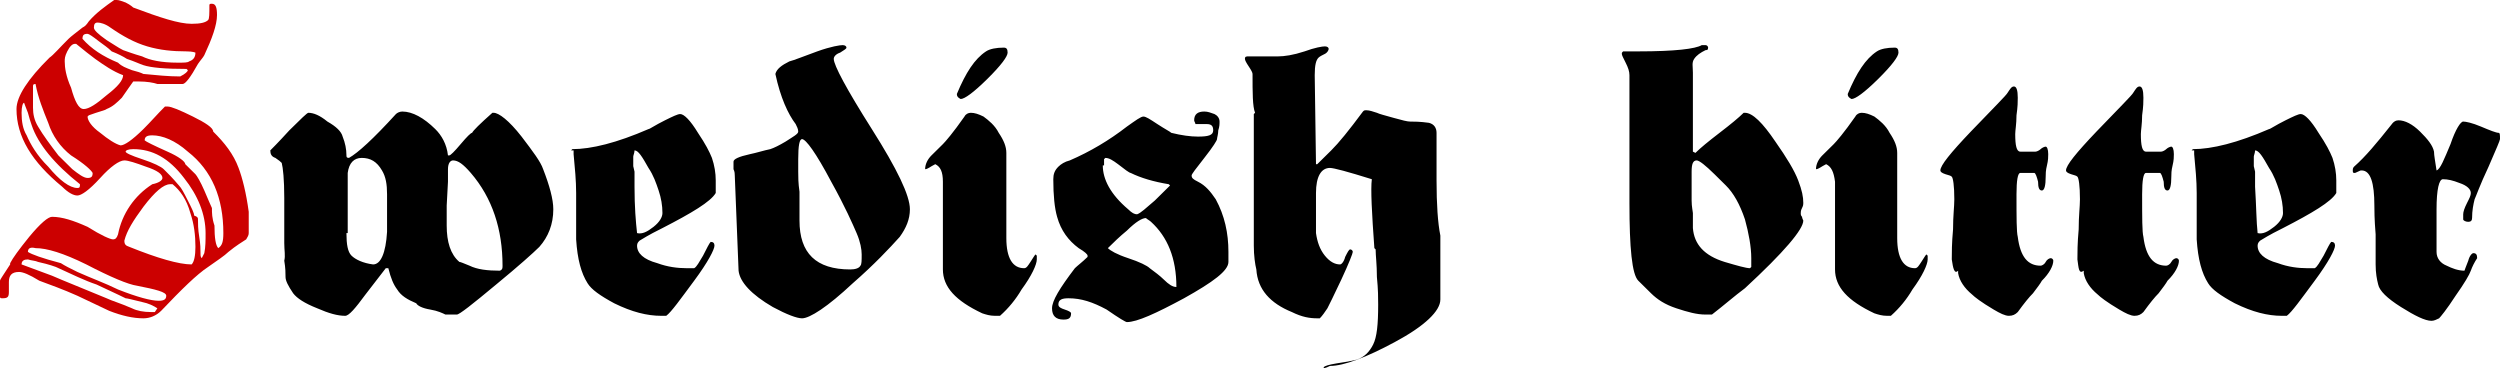
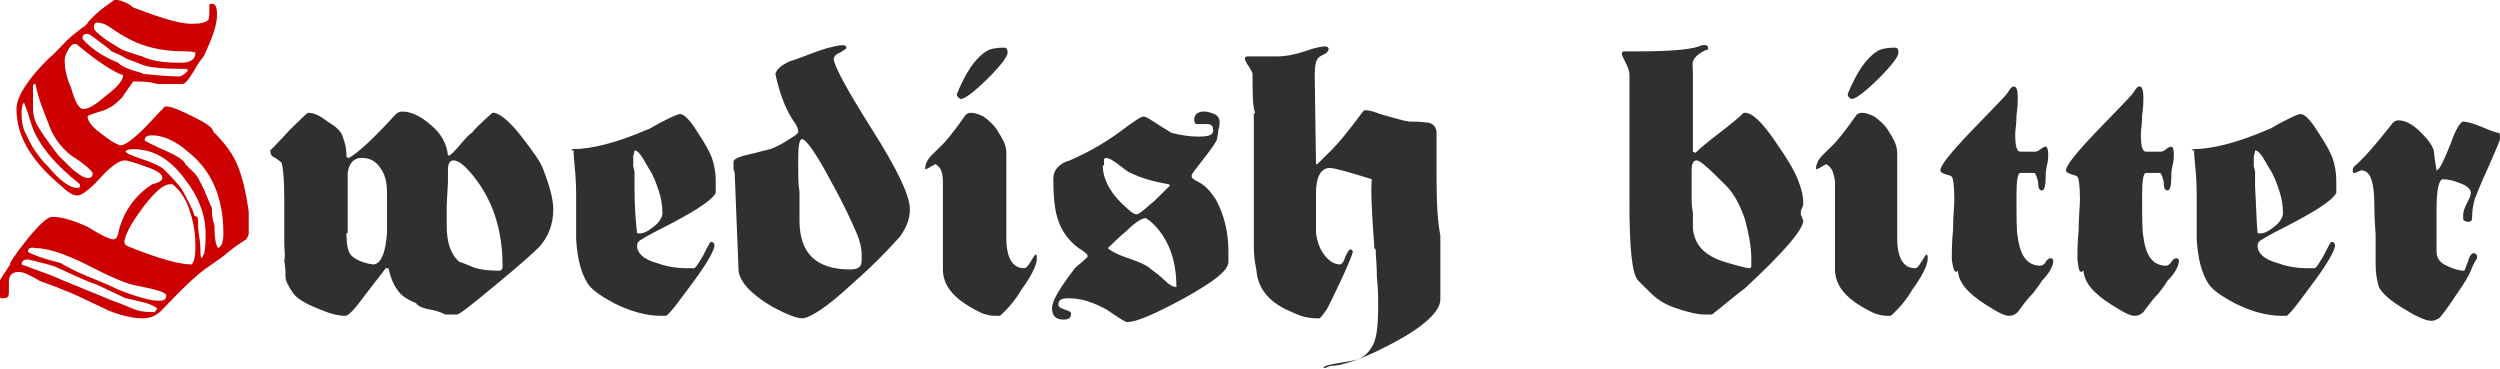
<svg xmlns="http://www.w3.org/2000/svg" width="197" height="29" viewBox="0 0 197 29" fill="none">
  <path d="M1.5 21.43C0.9 21.43 0.7 21.726 0.7 22.22V23.01C0.7 23.405 0.6 23.504 0.2 23.504C0.1 23.504 0 23.504 0 23.405V22.121C0 22.022 0.3 21.627 0.8 20.837V20.738C1 20.343 1.5 19.652 2.3 18.665C3.2 17.578 3.8 17.085 4.1 17.085C4.9 17.085 5.8 17.381 6.9 17.875C8 18.566 8.7 18.862 8.9 18.862C9.1 18.862 9.2 18.763 9.3 18.467C9.457 17.663 9.776 16.898 10.241 16.219C10.705 15.54 11.303 14.961 12 14.517C12.5 14.418 12.8 14.221 12.8 14.023C12.8 13.727 12.4 13.431 11.5 13.134C10.7 12.838 10.1 12.641 9.8 12.641C9.4 12.641 8.7 13.134 7.9 14.023C7 15.011 6.4 15.406 6.1 15.406C5.8 15.406 5.4 15.208 4.9 14.714C2.5 12.739 1.3 10.764 1.3 8.592C1.3 7.604 2.2 6.222 3.9 4.543C4.2 4.345 4.7 3.753 5.4 3.061C5.6 2.864 6 2.568 6.5 2.173C6.7 2.074 6.8 1.975 7 1.679C7.6 0.988 8.3 0.494 9 0H9.2C9.4 0 9.6 0.099 9.9 0.198C10.3 0.395 10.5 0.593 10.5 0.593C12.6 1.383 14.1 1.876 15.1 1.876C15.8 1.876 16.2 1.778 16.4 1.58C16.5 1.481 16.5 1.086 16.5 0.395C16.5 0.296 16.6 0.296 16.7 0.296C17 0.296 17.1 0.593 17.1 1.185C17.1 1.975 16.7 3.061 16.1 4.345C16 4.543 15.8 4.74 15.6 5.036C15 6.123 14.6 6.617 14.4 6.617H12.4C12.1 6.518 11.6 6.419 10.9 6.419H10.5C10.3 6.715 10 7.11 9.6 7.703C9.2 8.098 8.9 8.394 8.4 8.592C8.3 8.69 7.8 8.789 7 9.085L6.9 9.184C6.9 9.48 7.2 9.974 7.9 10.468C8.5 10.962 9.1 11.357 9.5 11.456C9.8 11.456 10.4 11.06 11.3 10.172C11.9 9.579 12.4 8.987 13 8.394H13.2C13.5 8.394 14.2 8.69 15.2 9.184C16.2 9.678 16.8 10.073 16.8 10.369C17.7 11.258 18.4 12.147 18.8 13.233C19.1 14.023 19.4 15.208 19.6 16.689V18.368C19.6 18.566 19.5 18.665 19.4 18.862C19.1 19.06 18.6 19.356 18 19.85C17.7 20.146 17.1 20.541 16.4 21.035C15.5 21.627 14.3 22.812 12.7 24.491C12.3 24.886 11.8 25.084 11.3 25.084C10.5 25.084 9.6 24.886 8.6 24.491C7.8 24.096 6.9 23.701 6.1 23.306C5 22.812 3.9 22.417 3.1 22.121C2.3 21.627 1.8 21.43 1.5 21.43ZM11.9 24.59H12.2L12.4 24.294C12.1 24.096 11.7 23.899 11.2 23.8C10.4 23.602 10 23.504 9.9 23.504C9.9 23.504 9.1 23.109 7.6 22.417C6.7 22.121 5.7 21.627 4.4 21.035C4.4 21.035 3.9 20.837 3 20.64C2.8 20.541 2.5 20.541 2.2 20.442C1.9 20.442 1.7 20.541 1.7 20.837L4.1 21.726C5 22.121 6.5 22.714 8.4 23.504C8.8 23.701 9.5 23.899 10.4 24.294C10.8 24.491 11.3 24.59 11.9 24.59ZM1.7 8.888C1.7 9.579 1.8 10.172 2.1 10.665C2.4 11.357 2.9 12.246 3.8 13.134C4.7 14.221 5.5 14.813 6.1 14.813C6.3 14.813 6.3 14.714 6.3 14.517C4.3 12.937 3 11.357 2.5 9.875C2.4 9.579 2.3 9.283 2.2 8.888C2 8.394 1.9 8.098 1.9 8.098C1.8 8.098 1.7 8.394 1.7 8.888ZM1.8 7.802C1.8 7.9 1.8 7.9 1.8 7.802V7.802ZM2.2 19.85C2.5 20.047 3.3 20.343 4.8 20.738C5.1 20.936 5.5 21.134 6.1 21.43C7.2 21.924 8.3 22.319 9.3 22.812C10.8 23.405 11.9 23.701 12.5 23.701C12.9 23.701 13.1 23.602 13.1 23.306C13.1 23.01 12.3 22.812 10.8 22.516C10.1 22.417 8.7 21.825 6.8 20.837C5 19.948 3.7 19.553 2.8 19.553C2.4 19.455 2.2 19.553 2.2 19.85ZM6.9 14.023C7.2 14.023 7.3 13.924 7.3 13.628C7.2 13.431 6.7 12.937 5.6 12.246C4.754 11.586 4.127 10.692 3.8 9.678C3.4 8.69 3 7.703 2.8 6.617C2.6 6.617 2.6 6.715 2.6 6.814V8.493C2.6 8.987 2.7 9.48 3 9.974C3.4 10.665 4 11.456 4.6 12.246L5.7 13.332C6.2 13.727 6.6 14.023 6.9 14.023ZM6.6 8.592C7 8.592 7.6 8.197 8.4 7.505C9.3 6.814 9.7 6.32 9.7 5.925C8.9 5.629 8.2 5.135 7.5 4.641C7.1 4.345 6.6 3.95 6 3.456H5.9C5.7 3.456 5.5 3.654 5.3 4.049C5.1 4.444 5.1 4.641 5.1 4.839C5.1 5.333 5.2 6.024 5.6 6.913C5.9 7.999 6.2 8.592 6.6 8.592ZM11.3 5.827C12.3 5.925 13.3 6.024 14.2 6.024C14.6 5.827 14.8 5.629 14.8 5.53L14.7 5.432C13 5.432 11.9 5.333 11.3 5.135C11 5.036 10.6 4.839 10 4.641C9.7 4.444 9.3 4.246 8.8 4.049C8.5 3.753 8.2 3.555 7.8 3.259C7.3 2.864 7 2.666 6.9 2.666C6.6 2.666 6.5 2.765 6.5 3.061C7.2 3.851 8.1 4.444 9.3 4.938C9.6 5.234 9.9 5.333 10.4 5.53C10.8 5.629 11.1 5.728 11.3 5.827ZM7.4 2.173C7.4 2.37 7.7 2.666 8.4 3.16C8.9 3.456 9.3 3.753 9.7 3.95C10 4.049 10.5 4.246 11.2 4.444C11.8 4.74 12.7 4.938 14 4.938C14.5 4.938 14.8 4.938 14.9 4.839C15.2 4.74 15.4 4.543 15.4 4.148C15.4 4.148 15.2 4.049 14.7 4.049C13.6 4.049 12.6 3.95 11.6 3.654C10.6 3.358 9.7 2.864 8.7 2.173C8.3 1.876 7.9 1.778 7.7 1.778C7.5 1.778 7.4 1.876 7.4 2.173ZM9.8 18.961C9.8 19.257 9.9 19.356 10.2 19.455C12.4 20.343 14.1 20.837 15.1 20.837C15.3 20.64 15.4 20.146 15.4 19.455C15.4 18.566 15.3 17.677 15 16.788C14.7 15.702 14.2 15.011 13.6 14.517H13.4C12.9 14.517 12.2 15.11 11.3 16.294C10.5 17.381 10 18.171 9.8 18.961ZM15.6 17.282C15.6 17.578 15.6 18.072 15.7 18.665C15.8 19.257 15.8 19.652 15.8 19.948C15.8 20.146 15.8 20.245 15.9 20.343L16.1 19.948C16.2 19.455 16.2 18.961 16.2 18.368C16.2 16.887 15.6 15.406 14.5 14.023C13.3 12.443 12 11.752 10.5 11.752C10.1 11.752 9.9 11.851 9.9 11.949C9.9 12.048 10.3 12.246 11.2 12.542C12.1 12.838 12.7 13.134 12.9 13.332C13.2 13.628 13.6 14.023 14.1 14.616C14.3 14.813 14.5 15.208 14.8 15.801C15.1 16.393 15.3 16.788 15.3 16.986C15.6 17.085 15.6 17.183 15.6 17.282ZM16.9 17.776C16.9 18.763 17 19.356 17.2 19.553C17.5 19.356 17.6 19.06 17.6 18.368C17.6 15.603 16.7 13.431 14.8 11.949C13.8 11.06 12.8 10.665 12 10.665C11.6 10.665 11.4 10.764 11.4 11.06C11.5 11.159 12.1 11.456 13.2 11.949C14.1 12.344 14.6 12.739 14.6 12.937L15.4 13.727C15.5 13.826 15.8 14.319 16.1 15.011C16.4 15.702 16.6 16.196 16.7 16.393C16.7 16.788 16.7 17.183 16.9 17.776Z" fill="#CC0000" />
-   <path d="M22.4 19.158V15.603C22.4 14.122 22.3 13.233 22.2 12.838C22.1 12.739 22 12.641 21.7 12.443C21.4 12.344 21.3 12.147 21.3 11.851C21.4 11.752 21.9 11.258 22.8 10.271C23.7 9.382 24.2 8.888 24.3 8.888C24.7 8.888 25.2 9.085 25.8 9.579C26.5 9.974 26.9 10.369 27 10.764C27.2 11.258 27.3 11.752 27.3 12.246C27.3 12.344 27.3 12.443 27.5 12.443C28.2 12.048 29.4 10.962 31.2 8.987C31.3 8.888 31.5 8.789 31.7 8.789C32.5 8.789 33.4 9.283 34.3 10.172C34.8 10.665 35.2 11.357 35.3 12.246H35.4C35.5 12.246 35.8 11.949 36.3 11.357C36.8 10.764 37.1 10.468 37.2 10.468C37.3 10.271 37.8 9.777 38.8 8.888H38.9C39.3 8.888 40.1 9.48 41.1 10.764C42 11.949 42.6 12.739 42.8 13.332C43.3 14.616 43.6 15.702 43.6 16.492C43.6 17.677 43.2 18.665 42.5 19.455C42 19.948 40.9 20.936 39.1 22.417C37.2 23.997 36.2 24.787 36 24.787H35.1C34.9 24.689 34.5 24.491 33.9 24.392C33.3 24.294 32.9 24.096 32.8 23.899C32.1 23.602 31.6 23.306 31.3 22.812C31 22.417 30.8 21.924 30.6 21.134H30.4L28.8 23.207C28 24.294 27.5 24.886 27.2 24.886C26.6 24.886 25.9 24.689 25 24.294C24 23.899 23.4 23.504 23.1 23.109C22.7 22.516 22.5 22.121 22.5 21.825C22.5 21.529 22.5 21.134 22.4 20.541C22.5 20.146 22.4 19.751 22.4 19.158ZM27.3 18.368C27.3 19.257 27.4 19.85 27.7 20.146C28 20.442 28.6 20.738 29.4 20.837C30 20.837 30.4 19.948 30.5 18.27V15.307C30.5 14.517 30.4 13.924 30.1 13.431C29.7 12.739 29.2 12.443 28.5 12.443C27.9 12.443 27.5 12.838 27.4 13.628V18.368H27.3ZM35.2 17.776C35.2 19.06 35.5 20.047 36.2 20.64C36.3 20.64 36.5 20.738 37 20.936C37.6 21.232 38.4 21.331 39.4 21.331C39.6 21.232 39.6 21.134 39.6 20.936C39.6 18.072 38.8 15.603 37.1 13.628C36.5 12.937 36.1 12.641 35.7 12.641C35.5 12.641 35.3 12.838 35.3 13.332V14.319L35.2 16.196V17.776ZM45 11.851L45.1 11.752C46.6 11.752 48.6 11.258 51.1 10.172C51.2 10.172 51.6 9.875 52.4 9.48C53 9.184 53.4 8.987 53.6 8.987C53.9 8.987 54.4 9.48 55 10.468C55.6 11.357 55.9 11.949 56.1 12.443C56.3 13.036 56.4 13.628 56.4 14.221V15.208C56 15.899 54.5 16.788 52.2 17.973C51.8 18.171 51.2 18.467 50.4 18.961C50.3 19.06 50.2 19.158 50.2 19.356C50.2 19.948 50.7 20.442 51.8 20.738C52.6 21.035 53.4 21.134 54.1 21.134H54.7C54.9 21.035 55.1 20.64 55.4 20.146C55.7 19.553 55.9 19.158 56 19.06C56.2 19.06 56.3 19.158 56.3 19.356C56.3 19.652 55.8 20.64 54.7 22.121C53.6 23.602 52.9 24.59 52.5 24.886H52.1C51 24.886 49.8 24.59 48.4 23.899C47.3 23.306 46.6 22.812 46.3 22.319C45.8 21.529 45.5 20.442 45.4 18.862V15.208C45.4 14.221 45.3 13.233 45.2 12.147V11.851H45ZM50.2 18.368C50.6 18.467 51 18.27 51.5 17.875C52 17.48 52.2 17.085 52.2 16.788C52.2 16.196 52.1 15.603 51.9 15.011C51.7 14.418 51.5 13.826 51.1 13.233C50.6 12.344 50.3 11.851 50 11.851C50 12.048 49.9 12.246 49.9 12.344V13.134C49.9 13.036 49.9 13.134 50 13.529V14.714C50 16.294 50.1 17.48 50.2 18.368ZM57.8 12.739C57.8 12.542 58.2 12.344 59.1 12.147C59.6 12.048 60.2 11.851 60.7 11.752C61 11.653 61.4 11.456 61.9 11.159C62.5 10.764 62.9 10.567 62.9 10.369C62.9 10.172 62.8 9.974 62.7 9.777C62.1 8.987 61.5 7.703 61.1 5.827C61.2 5.432 61.6 5.135 62.2 4.839C62.6 4.74 63.3 4.444 64.4 4.049C65.5 3.654 66.2 3.555 66.4 3.555C66.6 3.555 66.7 3.654 66.7 3.753C66.7 3.851 66.5 3.95 66.2 4.148C65.9 4.246 65.7 4.444 65.7 4.641C65.7 5.135 66.7 7.012 68.7 10.172C70.7 13.332 71.7 15.406 71.7 16.492C71.7 17.282 71.4 17.973 70.9 18.665C70.1 19.553 68.9 20.837 67.2 22.319C65.2 24.195 63.8 25.084 63.2 25.084C62.8 25.084 62 24.787 60.9 24.195C59.2 23.207 58.3 22.22 58.2 21.331L57.9 13.826C57.9 13.727 57.9 13.529 57.8 13.332V12.739ZM63 17.381C63 19.948 64.3 21.232 67 21.232C67.4 21.232 67.7 21.134 67.8 20.936C67.9 20.837 67.9 20.541 67.9 20.047C67.9 19.652 67.8 19.06 67.5 18.368C67.2 17.677 66.6 16.294 65.5 14.319C64.3 12.048 63.5 10.962 63.2 10.962C63 10.962 62.9 11.456 62.9 12.542V13.529C62.9 13.924 62.9 14.418 63 15.11V17.381ZM73.7 12.937C73.3 13.134 73.1 13.332 72.9 13.332C72.9 12.937 73.1 12.542 73.4 12.246L74.3 11.357C74.5 11.159 75.1 10.468 76 9.184C76.1 8.987 76.3 8.888 76.5 8.888C76.8 8.888 77.1 8.987 77.5 9.184C77.9 9.48 78.4 9.875 78.7 10.468C79.1 11.06 79.3 11.554 79.3 12.048V18.763C79.3 20.343 79.8 21.134 80.7 21.134C80.9 21.134 81 20.936 81.2 20.64C81.4 20.343 81.5 20.146 81.6 20.047L81.7 20.146V20.442C81.7 20.837 81.3 21.726 80.5 22.812C80.047 23.588 79.474 24.288 78.8 24.886H78.4C78 24.886 77.7 24.787 77.4 24.689C75.3 23.701 74.3 22.615 74.3 21.232V14.319C74.3 13.529 74.1 13.134 73.7 12.937ZM75.4 7.407C76.1 5.728 76.8 4.641 77.7 4.049C78 3.851 78.5 3.753 79.1 3.753C79.3 3.753 79.4 3.851 79.4 4.148C79.4 4.444 78.9 5.135 77.8 6.222C76.7 7.308 76 7.802 75.7 7.802C75.5 7.703 75.4 7.604 75.4 7.407ZM84.2 23.504C83.7 23.504 83.4 23.602 83.4 23.997C83.4 24.195 83.6 24.294 83.9 24.392C84.2 24.491 84.4 24.59 84.4 24.689C84.4 25.084 84.2 25.183 83.8 25.183C83.2 25.183 82.9 24.886 82.9 24.294C82.9 23.701 83.5 22.714 84.7 21.134C84.9 20.936 85.3 20.64 85.7 20.245V20.146C85.7 20.047 85.5 19.85 85 19.553C84.2 18.961 83.6 18.171 83.3 17.085C83.1 16.393 83 15.406 83 14.122C83 13.727 83.1 13.431 83.4 13.134C83.6 12.937 83.9 12.739 84.3 12.641C85.9 11.949 87.4 11.06 88.8 9.974C89.5 9.48 89.9 9.184 90.1 9.184C90.3 9.184 90.6 9.382 91.2 9.777C91.8 10.172 92.2 10.369 92.3 10.468C93.1 10.665 93.8 10.764 94.4 10.764C95.2 10.764 95.6 10.665 95.6 10.271C95.6 9.974 95.5 9.777 95.1 9.777H94.2C94.2 9.678 94.1 9.579 94.1 9.48C94.1 8.987 94.4 8.789 94.9 8.789C95.2 8.789 95.4 8.888 95.7 8.987C95.9 9.085 96.1 9.283 96.1 9.579C96.1 9.777 96.1 9.974 96 10.271C96 10.567 95.9 10.863 95.9 10.962C95.9 11.06 95.6 11.554 94.9 12.443C94.2 13.332 93.9 13.727 93.9 13.826C93.9 14.023 94 14.122 94.4 14.319C95 14.616 95.4 15.11 95.8 15.702C96.5 16.986 96.8 18.368 96.8 19.85V20.64C96.8 21.331 95.6 22.22 93.3 23.504C91.1 24.689 89.6 25.38 88.8 25.38C88.7 25.38 88.2 25.084 87.2 24.392C86.1 23.8 85.2 23.504 84.2 23.504ZM86.9 13.036C86.9 14.122 87.5 15.307 88.9 16.492C89.2 16.788 89.4 16.887 89.6 16.887C89.9 16.788 90.3 16.393 91 15.801L92.2 14.616L92.1 14.517C90.9 14.319 89.9 14.023 89.1 13.628C89 13.628 88.6 13.332 88.1 12.937C87.7 12.641 87.4 12.443 87.1 12.443L87 12.542V13.036H86.9ZM87.3 19.553C87.5 19.751 88 20.047 88.9 20.343C89.8 20.64 90.4 20.936 90.6 21.134C91 21.43 91.4 21.726 91.7 22.022C92.1 22.417 92.4 22.615 92.7 22.615C92.7 20.343 92 18.665 90.7 17.48C90.6 17.381 90.4 17.282 90.3 17.183C90 17.183 89.5 17.48 88.8 18.171C88.2 18.665 87.8 19.06 87.3 19.553ZM104.3 28.935C104.4 28.836 104.7 28.738 105.3 28.639C106 28.54 106.5 28.441 106.9 28.343C107.5 28.145 107.9 27.75 108.2 27.157C108.5 26.565 108.6 25.578 108.6 23.997C108.6 23.504 108.6 22.812 108.5 21.825C108.5 20.837 108.4 20.146 108.4 19.652L108.3 19.553C108.1 16.788 108 14.912 108.1 14.122C106.2 13.529 105.1 13.233 104.8 13.233C104.1 13.233 103.7 13.924 103.7 15.208V18.368C103.8 19.06 104 19.652 104.4 20.146C104.8 20.64 105.2 20.837 105.6 20.837C105.7 20.837 105.9 20.64 106 20.245C106.2 19.85 106.3 19.652 106.4 19.652C106.5 19.652 106.6 19.751 106.6 19.85C106.6 19.948 106.3 20.738 105.7 22.022C105.1 23.306 104.7 24.096 104.6 24.294C104.4 24.59 104.2 24.886 104 25.084H103.8C103.2 25.084 102.6 24.985 101.8 24.59C100.1 23.899 99.1 22.812 99 21.232C98.9 20.837 98.8 20.146 98.8 19.356V8.987L98.9 8.888C98.7 8.394 98.7 7.308 98.7 5.827C98.7 5.728 98.6 5.53 98.4 5.234C98.2 4.938 98.1 4.74 98.1 4.641C98.1 4.444 98.2 4.444 98.4 4.444H100.7C101.2 4.444 101.9 4.345 102.8 4.049C103.6 3.753 104.2 3.654 104.4 3.654C104.6 3.654 104.7 3.753 104.7 3.851C104.7 3.95 104.6 4.148 104.4 4.246C104.2 4.345 104 4.444 103.9 4.543C103.7 4.74 103.6 5.135 103.6 5.925L103.7 12.937H103.8L104.9 11.851C105.5 11.258 106.3 10.271 107.4 8.789C107.5 8.69 107.5 8.69 107.7 8.69C107.9 8.69 108.2 8.789 108.5 8.888C108.7 8.987 109.1 9.085 109.8 9.283C110.5 9.48 110.9 9.579 111.1 9.579C111.4 9.579 111.9 9.579 112.6 9.678C113 9.777 113.2 10.073 113.2 10.468V14.221C113.2 16.097 113.3 17.578 113.5 18.566V23.602C113.5 24.491 112.3 25.676 109.9 26.96C107.7 28.145 105.9 28.836 104.8 28.836C104.4 29.034 104.3 29.034 104.3 28.935ZM128.4 5.925C128.4 5.629 128.3 5.333 128.1 4.938C127.9 4.543 127.8 4.345 127.8 4.246C127.8 4.148 127.8 4.148 127.9 4.049H129.1C132 4.049 133.6 3.851 134.1 3.555H134.4C134.5 3.555 134.6 3.654 134.6 3.753C134.6 3.95 134.5 3.95 134.4 3.95C134 4.148 133.7 4.345 133.5 4.641C133.3 4.938 133.4 5.234 133.4 5.728V11.949L133.6 12.048C134 11.653 134.6 11.159 135.5 10.468C136.4 9.777 137 9.283 137.4 8.888H137.5C138.1 8.888 138.9 9.678 139.9 11.159C140.8 12.443 141.4 13.431 141.7 14.221C142 15.011 142.1 15.505 142.1 15.998C142.1 16.097 142.1 16.196 142 16.393C141.9 16.591 141.9 16.689 141.9 16.788C141.9 16.887 141.9 16.986 142 17.085C142 17.183 142.1 17.381 142.1 17.381C142.1 18.072 140.6 19.85 137.5 22.714C136.7 23.306 135.8 24.096 134.9 24.787H134.4C133.7 24.787 133 24.59 132.1 24.294C131.2 23.997 130.6 23.602 130.1 23.109L129.1 22.121C128.6 21.627 128.4 19.553 128.4 15.998V5.925ZM137.9 21.134L138 21.035V20.343C138 19.455 137.8 18.368 137.5 17.282C137.1 16.097 136.6 15.208 136 14.616L135.1 13.727C134.4 13.036 133.9 12.641 133.7 12.641C133.4 12.641 133.3 12.937 133.3 13.529V15.801C133.3 16.294 133.4 16.689 133.4 16.788V17.973C133.5 19.257 134.3 20.146 135.9 20.64C136.9 20.936 137.6 21.134 137.9 21.134ZM143.9 12.937C143.5 13.134 143.3 13.332 143.1 13.332C143.1 12.937 143.3 12.542 143.6 12.246L144.5 11.357C144.7 11.159 145.3 10.468 146.2 9.184C146.3 8.987 146.5 8.888 146.7 8.888C147 8.888 147.3 8.987 147.7 9.184C148.1 9.48 148.6 9.875 148.9 10.468C149.3 11.06 149.5 11.554 149.5 12.048V18.763C149.5 20.343 150 21.134 150.9 21.134C151.1 21.134 151.2 20.936 151.4 20.64C151.6 20.343 151.7 20.146 151.8 20.047L151.9 20.146V20.442C151.9 20.837 151.5 21.726 150.7 22.812C150.248 23.588 149.674 24.288 149 24.886H148.7C148.3 24.886 148 24.787 147.7 24.689C145.6 23.701 144.6 22.615 144.6 21.232V14.319C144.5 13.529 144.3 13.134 143.9 12.937ZM145.6 7.407C146.3 5.728 147 4.641 147.9 4.049C148.2 3.851 148.7 3.753 149.3 3.753C149.5 3.753 149.6 3.851 149.6 4.148C149.6 4.444 149.1 5.135 148 6.222C146.9 7.308 146.2 7.802 145.9 7.802C145.7 7.703 145.6 7.604 145.6 7.407ZM153.8 20.442C153.8 19.948 153.8 19.158 153.9 18.072C153.9 16.986 154 16.294 154 15.702C154 14.616 153.9 14.023 153.8 13.924C153.7 13.826 153.6 13.826 153.3 13.727C153 13.628 152.9 13.529 152.9 13.431C152.9 13.036 153.7 12.048 155.3 10.369C157.1 8.493 158.1 7.505 158.2 7.308C158.4 7.012 158.5 6.814 158.7 6.814C158.9 6.814 159 7.11 159 7.703C159 7.999 159 8.394 158.9 9.085C158.9 9.777 158.8 10.271 158.8 10.567C158.8 11.456 158.9 11.949 159.2 11.949H160.4C160.5 11.949 160.7 11.851 160.8 11.752C160.9 11.653 161.1 11.554 161.2 11.554C161.3 11.554 161.4 11.752 161.4 12.147C161.4 12.344 161.4 12.641 161.3 13.036C161.2 13.431 161.2 13.727 161.2 13.924C161.2 14.616 161.1 15.011 160.9 15.011C160.7 15.011 160.6 14.813 160.6 14.319C160.5 13.924 160.4 13.628 160.3 13.628H159.2C159 13.628 158.9 14.221 158.9 15.307C158.9 17.183 158.9 18.27 159 18.665C159.2 20.245 159.8 20.936 160.8 20.936C160.9 20.936 161.1 20.837 161.2 20.64C161.3 20.442 161.5 20.343 161.6 20.343C161.7 20.343 161.8 20.442 161.8 20.541C161.8 20.936 161.5 21.529 160.9 22.121C160.8 22.319 160.5 22.714 160.2 23.109C159.9 23.405 159.5 23.899 159 24.59C158.8 24.787 158.6 24.886 158.3 24.886C158 24.886 157.6 24.689 157.1 24.392C156.1 23.8 155.6 23.405 155.4 23.207C154.8 22.714 154.4 22.121 154.3 21.529V21.331C154 21.627 153.9 21.134 153.8 20.442ZM163.7 20.442C163.7 19.948 163.7 19.158 163.8 18.072C163.8 16.986 163.9 16.294 163.9 15.702C163.9 14.616 163.8 14.023 163.7 13.924C163.6 13.826 163.5 13.826 163.2 13.727C162.9 13.628 162.8 13.529 162.8 13.431C162.8 13.036 163.6 12.048 165.2 10.369C167 8.493 168 7.505 168.1 7.308C168.3 7.012 168.4 6.814 168.6 6.814C168.8 6.814 168.9 7.11 168.9 7.703C168.9 7.999 168.9 8.394 168.8 9.085C168.8 9.777 168.7 10.271 168.7 10.567C168.7 11.456 168.8 11.949 169.1 11.949H170.3C170.4 11.949 170.6 11.851 170.7 11.752C170.8 11.653 171 11.554 171.1 11.554C171.2 11.554 171.3 11.752 171.3 12.147C171.3 12.344 171.3 12.641 171.2 13.036C171.1 13.431 171.1 13.727 171.1 13.924C171.1 14.616 171 15.011 170.8 15.011C170.6 15.011 170.5 14.813 170.5 14.319C170.4 13.924 170.3 13.628 170.2 13.628H169.1C168.9 13.628 168.8 14.221 168.8 15.307C168.8 17.183 168.8 18.27 168.9 18.665C169.1 20.245 169.7 20.936 170.7 20.936C170.8 20.936 171 20.837 171.1 20.64C171.2 20.442 171.4 20.343 171.5 20.343C171.6 20.343 171.7 20.442 171.7 20.541C171.7 20.936 171.4 21.529 170.8 22.121C170.7 22.319 170.4 22.714 170.1 23.109C169.8 23.405 169.4 23.899 168.9 24.59C168.7 24.787 168.5 24.886 168.2 24.886C167.9 24.886 167.5 24.689 167 24.392C166 23.8 165.5 23.405 165.3 23.207C164.7 22.714 164.3 22.121 164.2 21.529V21.331C163.8 21.627 163.8 21.134 163.7 20.442ZM172.7 11.851L172.8 11.752C174.3 11.752 176.3 11.258 178.8 10.172C178.9 10.172 179.3 9.875 180.1 9.48C180.7 9.184 181.1 8.987 181.3 8.987C181.6 8.987 182.1 9.48 182.7 10.468C183.3 11.357 183.6 11.949 183.8 12.443C184 13.036 184.1 13.628 184.1 14.221V15.208C183.7 15.899 182.2 16.788 179.9 17.973C179.5 18.171 178.9 18.467 178.1 18.961C178 19.06 177.9 19.158 177.9 19.356C177.9 19.948 178.4 20.442 179.5 20.738C180.3 21.035 181.1 21.134 181.8 21.134H182.4C182.6 21.035 182.8 20.64 183.1 20.146C183.4 19.553 183.6 19.158 183.7 19.06C183.9 19.06 184 19.158 184 19.356C184 19.652 183.5 20.64 182.4 22.121C181.3 23.602 180.6 24.59 180.2 24.886H179.8C178.7 24.886 177.5 24.59 176.1 23.899C175 23.306 174.3 22.812 174 22.319C173.5 21.529 173.2 20.442 173.1 18.862V15.208C173.1 14.221 173 13.233 172.9 12.147V11.851H172.7ZM177.9 18.368C178.3 18.467 178.7 18.27 179.2 17.875C179.7 17.48 179.9 17.085 179.9 16.788C179.9 16.196 179.8 15.603 179.6 15.011C179.4 14.418 179.2 13.826 178.8 13.233C178.3 12.344 178 11.851 177.7 11.851C177.7 12.048 177.6 12.246 177.6 12.344V13.134C177.6 13.036 177.6 13.134 177.7 13.529V14.714C177.8 16.294 177.8 17.48 177.9 18.368ZM187.1 16.196C187.1 14.418 186.8 13.431 186.1 13.431C186 13.431 186 13.431 185.8 13.529C185.6 13.628 185.6 13.628 185.5 13.628C185.4 13.628 185.4 13.529 185.4 13.431C185.4 13.332 185.4 13.233 185.5 13.134C186.4 12.344 187.3 11.258 188.4 9.875C188.6 9.579 188.8 9.48 189 9.48C189.5 9.48 190.1 9.777 190.7 10.369C191.3 10.962 191.7 11.456 191.8 11.949C191.8 12.246 191.9 12.739 192 13.431C192.3 13.332 192.6 12.542 193.1 11.357C193.5 10.172 193.9 9.579 194.1 9.579C194.3 9.579 194.8 9.678 195.5 9.974C196.2 10.271 196.7 10.468 196.9 10.468C197 10.468 197 10.665 197 10.962C197 11.06 196.7 11.752 196.1 13.134C195.4 14.616 195.1 15.505 195 15.702C194.9 16.097 194.8 16.591 194.8 17.183C194.8 17.381 194.7 17.48 194.5 17.48C194.3 17.48 194.1 17.381 194.1 17.282V16.887C194.1 16.689 194.2 16.393 194.4 15.998C194.6 15.603 194.7 15.406 194.7 15.208C194.7 14.912 194.4 14.616 193.8 14.418C193.3 14.221 192.9 14.122 192.5 14.122C192.2 14.122 192 14.912 192 16.492V19.85C192 20.343 192.3 20.738 192.8 20.936C193.2 21.134 193.7 21.331 194.2 21.331C194.2 21.331 194.3 21.035 194.5 20.541C194.6 20.146 194.8 19.948 194.9 19.948C195.1 19.948 195.2 20.047 195.2 20.343C195 20.64 194.8 21.035 194.7 21.331C194.6 21.627 194.2 22.319 193.5 23.306C192.8 24.392 192.3 24.985 192.2 25.084C192 25.183 191.8 25.281 191.6 25.281C191.1 25.281 190.3 24.886 189.2 24.195C188.1 23.504 187.5 22.911 187.4 22.417C187.3 22.022 187.2 21.529 187.2 20.837V18.467C187.1 17.282 187.1 16.492 187.1 16.196Z" fill="black" />
+   <path d="M22.4 19.158V15.603C22.4 14.122 22.3 13.233 22.2 12.838C22.1 12.739 22 12.641 21.7 12.443C21.4 12.344 21.3 12.147 21.3 11.851C21.4 11.752 21.9 11.258 22.8 10.271C23.7 9.382 24.2 8.888 24.3 8.888C24.7 8.888 25.2 9.085 25.8 9.579C26.5 9.974 26.9 10.369 27 10.764C27.2 11.258 27.3 11.752 27.3 12.246C27.3 12.344 27.3 12.443 27.5 12.443C28.2 12.048 29.4 10.962 31.2 8.987C31.3 8.888 31.5 8.789 31.7 8.789C32.5 8.789 33.4 9.283 34.3 10.172C34.8 10.665 35.2 11.357 35.3 12.246H35.4C35.5 12.246 35.8 11.949 36.3 11.357C36.8 10.764 37.1 10.468 37.2 10.468C37.3 10.271 37.8 9.777 38.8 8.888H38.9C39.3 8.888 40.1 9.48 41.1 10.764C42 11.949 42.6 12.739 42.8 13.332C43.3 14.616 43.6 15.702 43.6 16.492C43.6 17.677 43.2 18.665 42.5 19.455C42 19.948 40.9 20.936 39.1 22.417C37.2 23.997 36.2 24.787 36 24.787H35.1C34.9 24.689 34.5 24.491 33.9 24.392C33.3 24.294 32.9 24.096 32.8 23.899C32.1 23.602 31.6 23.306 31.3 22.812C31 22.417 30.8 21.924 30.6 21.134H30.4L28.8 23.207C28 24.294 27.5 24.886 27.2 24.886C26.6 24.886 25.9 24.689 25 24.294C24 23.899 23.4 23.504 23.1 23.109C22.7 22.516 22.5 22.121 22.5 21.825C22.5 21.529 22.5 21.134 22.4 20.541C22.5 20.146 22.4 19.751 22.4 19.158ZM27.3 18.368C27.3 19.257 27.4 19.85 27.7 20.146C28 20.442 28.6 20.738 29.4 20.837C30 20.837 30.4 19.948 30.5 18.27V15.307C30.5 14.517 30.4 13.924 30.1 13.431C29.7 12.739 29.2 12.443 28.5 12.443C27.9 12.443 27.5 12.838 27.4 13.628V18.368H27.3ZM35.2 17.776C35.2 19.06 35.5 20.047 36.2 20.64C36.3 20.64 36.5 20.738 37 20.936C37.6 21.232 38.4 21.331 39.4 21.331C39.6 21.232 39.6 21.134 39.6 20.936C39.6 18.072 38.8 15.603 37.1 13.628C36.5 12.937 36.1 12.641 35.7 12.641C35.5 12.641 35.3 12.838 35.3 13.332V14.319L35.2 16.196V17.776ZM45 11.851L45.1 11.752C46.6 11.752 48.6 11.258 51.1 10.172C51.2 10.172 51.6 9.875 52.4 9.48C53 9.184 53.4 8.987 53.6 8.987C53.9 8.987 54.4 9.48 55 10.468C55.6 11.357 55.9 11.949 56.1 12.443C56.3 13.036 56.4 13.628 56.4 14.221V15.208C56 15.899 54.5 16.788 52.2 17.973C51.8 18.171 51.2 18.467 50.4 18.961C50.3 19.06 50.2 19.158 50.2 19.356C50.2 19.948 50.7 20.442 51.8 20.738C52.6 21.035 53.4 21.134 54.1 21.134H54.7C54.9 21.035 55.1 20.64 55.4 20.146C55.7 19.553 55.9 19.158 56 19.06C56.2 19.06 56.3 19.158 56.3 19.356C56.3 19.652 55.8 20.64 54.7 22.121C53.6 23.602 52.9 24.59 52.5 24.886H52.1C51 24.886 49.8 24.59 48.4 23.899C47.3 23.306 46.6 22.812 46.3 22.319C45.8 21.529 45.5 20.442 45.4 18.862V15.208C45.4 14.221 45.3 13.233 45.2 12.147V11.851H45ZM50.2 18.368C50.6 18.467 51 18.27 51.5 17.875C52 17.48 52.2 17.085 52.2 16.788C52.2 16.196 52.1 15.603 51.9 15.011C51.7 14.418 51.5 13.826 51.1 13.233C50.6 12.344 50.3 11.851 50 11.851C50 12.048 49.9 12.246 49.9 12.344V13.134C49.9 13.036 49.9 13.134 50 13.529V14.714C50 16.294 50.1 17.48 50.2 18.368ZM57.8 12.739C57.8 12.542 58.2 12.344 59.1 12.147C59.6 12.048 60.2 11.851 60.7 11.752C61 11.653 61.4 11.456 61.9 11.159C62.5 10.764 62.9 10.567 62.9 10.369C62.9 10.172 62.8 9.974 62.7 9.777C62.1 8.987 61.5 7.703 61.1 5.827C61.2 5.432 61.6 5.135 62.2 4.839C62.6 4.74 63.3 4.444 64.4 4.049C65.5 3.654 66.2 3.555 66.4 3.555C66.6 3.555 66.7 3.654 66.7 3.753C66.7 3.851 66.5 3.95 66.2 4.148C65.9 4.246 65.7 4.444 65.7 4.641C65.7 5.135 66.7 7.012 68.7 10.172C70.7 13.332 71.7 15.406 71.7 16.492C71.7 17.282 71.4 17.973 70.9 18.665C70.1 19.553 68.9 20.837 67.2 22.319C65.2 24.195 63.8 25.084 63.2 25.084C62.8 25.084 62 24.787 60.9 24.195C59.2 23.207 58.3 22.22 58.2 21.331L57.9 13.826C57.9 13.727 57.9 13.529 57.8 13.332V12.739ZM63 17.381C63 19.948 64.3 21.232 67 21.232C67.4 21.232 67.7 21.134 67.8 20.936C67.9 20.837 67.9 20.541 67.9 20.047C67.9 19.652 67.8 19.06 67.5 18.368C67.2 17.677 66.6 16.294 65.5 14.319C64.3 12.048 63.5 10.962 63.2 10.962C63 10.962 62.9 11.456 62.9 12.542V13.529C62.9 13.924 62.9 14.418 63 15.11V17.381ZM73.7 12.937C73.3 13.134 73.1 13.332 72.9 13.332C72.9 12.937 73.1 12.542 73.4 12.246L74.3 11.357C74.5 11.159 75.1 10.468 76 9.184C76.1 8.987 76.3 8.888 76.5 8.888C76.8 8.888 77.1 8.987 77.5 9.184C77.9 9.48 78.4 9.875 78.7 10.468C79.1 11.06 79.3 11.554 79.3 12.048V18.763C79.3 20.343 79.8 21.134 80.7 21.134C80.9 21.134 81 20.936 81.2 20.64C81.4 20.343 81.5 20.146 81.6 20.047L81.7 20.146V20.442C81.7 20.837 81.3 21.726 80.5 22.812C80.047 23.588 79.474 24.288 78.8 24.886H78.4C78 24.886 77.7 24.787 77.4 24.689C75.3 23.701 74.3 22.615 74.3 21.232V14.319C74.3 13.529 74.1 13.134 73.7 12.937ZM75.4 7.407C76.1 5.728 76.8 4.641 77.7 4.049C78 3.851 78.5 3.753 79.1 3.753C79.3 3.753 79.4 3.851 79.4 4.148C79.4 4.444 78.9 5.135 77.8 6.222C76.7 7.308 76 7.802 75.7 7.802C75.5 7.703 75.4 7.604 75.4 7.407ZM84.2 23.504C83.7 23.504 83.4 23.602 83.4 23.997C83.4 24.195 83.6 24.294 83.9 24.392C84.2 24.491 84.4 24.59 84.4 24.689C84.4 25.084 84.2 25.183 83.8 25.183C83.2 25.183 82.9 24.886 82.9 24.294C82.9 23.701 83.5 22.714 84.7 21.134C84.9 20.936 85.3 20.64 85.7 20.245V20.146C85.7 20.047 85.5 19.85 85 19.553C84.2 18.961 83.6 18.171 83.3 17.085C83.1 16.393 83 15.406 83 14.122C83 13.727 83.1 13.431 83.4 13.134C83.6 12.937 83.9 12.739 84.3 12.641C85.9 11.949 87.4 11.06 88.8 9.974C89.5 9.48 89.9 9.184 90.1 9.184C90.3 9.184 90.6 9.382 91.2 9.777C91.8 10.172 92.2 10.369 92.3 10.468C93.1 10.665 93.8 10.764 94.4 10.764C95.2 10.764 95.6 10.665 95.6 10.271C95.6 9.974 95.5 9.777 95.1 9.777H94.2C94.2 9.678 94.1 9.579 94.1 9.48C94.1 8.987 94.4 8.789 94.9 8.789C95.2 8.789 95.4 8.888 95.7 8.987C95.9 9.085 96.1 9.283 96.1 9.579C96.1 9.777 96.1 9.974 96 10.271C96 10.567 95.9 10.863 95.9 10.962C95.9 11.06 95.6 11.554 94.9 12.443C94.2 13.332 93.9 13.727 93.9 13.826C93.9 14.023 94 14.122 94.4 14.319C95 14.616 95.4 15.11 95.8 15.702C96.5 16.986 96.8 18.368 96.8 19.85V20.64C96.8 21.331 95.6 22.22 93.3 23.504C91.1 24.689 89.6 25.38 88.8 25.38C88.7 25.38 88.2 25.084 87.2 24.392C86.1 23.8 85.2 23.504 84.2 23.504ZM86.9 13.036C86.9 14.122 87.5 15.307 88.9 16.492C89.2 16.788 89.4 16.887 89.6 16.887C89.9 16.788 90.3 16.393 91 15.801L92.2 14.616L92.1 14.517C90.9 14.319 89.9 14.023 89.1 13.628C89 13.628 88.6 13.332 88.1 12.937C87.7 12.641 87.4 12.443 87.1 12.443L87 12.542V13.036H86.9ZM87.3 19.553C87.5 19.751 88 20.047 88.9 20.343C89.8 20.64 90.4 20.936 90.6 21.134C91 21.43 91.4 21.726 91.7 22.022C92.1 22.417 92.4 22.615 92.7 22.615C92.7 20.343 92 18.665 90.7 17.48C90.6 17.381 90.4 17.282 90.3 17.183C90 17.183 89.5 17.48 88.8 18.171C88.2 18.665 87.8 19.06 87.3 19.553ZM104.3 28.935C104.4 28.836 104.7 28.738 105.3 28.639C106 28.54 106.5 28.441 106.9 28.343C107.5 28.145 107.9 27.75 108.2 27.157C108.5 26.565 108.6 25.578 108.6 23.997C108.6 23.504 108.6 22.812 108.5 21.825C108.5 20.837 108.4 20.146 108.4 19.652L108.3 19.553C108.1 16.788 108 14.912 108.1 14.122C106.2 13.529 105.1 13.233 104.8 13.233C104.1 13.233 103.7 13.924 103.7 15.208V18.368C103.8 19.06 104 19.652 104.4 20.146C104.8 20.64 105.2 20.837 105.6 20.837C105.7 20.837 105.9 20.64 106 20.245C106.2 19.85 106.3 19.652 106.4 19.652C106.5 19.652 106.6 19.751 106.6 19.85C106.6 19.948 106.3 20.738 105.7 22.022C105.1 23.306 104.7 24.096 104.6 24.294C104.4 24.59 104.2 24.886 104 25.084H103.8C103.2 25.084 102.6 24.985 101.8 24.59C100.1 23.899 99.1 22.812 99 21.232C98.9 20.837 98.8 20.146 98.8 19.356V8.987L98.9 8.888C98.7 8.394 98.7 7.308 98.7 5.827C98.7 5.728 98.6 5.53 98.4 5.234C98.2 4.938 98.1 4.74 98.1 4.641C98.1 4.444 98.2 4.444 98.4 4.444H100.7C101.2 4.444 101.9 4.345 102.8 4.049C103.6 3.753 104.2 3.654 104.4 3.654C104.6 3.654 104.7 3.753 104.7 3.851C104.7 3.95 104.6 4.148 104.4 4.246C104.2 4.345 104 4.444 103.9 4.543C103.7 4.74 103.6 5.135 103.6 5.925L103.7 12.937H103.8L104.9 11.851C105.5 11.258 106.3 10.271 107.4 8.789C107.5 8.69 107.5 8.69 107.7 8.69C107.9 8.69 108.2 8.789 108.5 8.888C108.7 8.987 109.1 9.085 109.8 9.283C110.5 9.48 110.9 9.579 111.1 9.579C111.4 9.579 111.9 9.579 112.6 9.678C113 9.777 113.2 10.073 113.2 10.468V14.221C113.2 16.097 113.3 17.578 113.5 18.566V23.602C113.5 24.491 112.3 25.676 109.9 26.96C107.7 28.145 105.9 28.836 104.8 28.836C104.4 29.034 104.3 29.034 104.3 28.935ZM128.4 5.925C128.4 5.629 128.3 5.333 128.1 4.938C127.9 4.543 127.8 4.345 127.8 4.246C127.8 4.148 127.8 4.148 127.9 4.049H129.1C132 4.049 133.6 3.851 134.1 3.555H134.4C134.5 3.555 134.6 3.654 134.6 3.753C134.6 3.95 134.5 3.95 134.4 3.95C134 4.148 133.7 4.345 133.5 4.641C133.3 4.938 133.4 5.234 133.4 5.728V11.949L133.6 12.048C134 11.653 134.6 11.159 135.5 10.468C136.4 9.777 137 9.283 137.4 8.888H137.5C138.1 8.888 138.9 9.678 139.9 11.159C140.8 12.443 141.4 13.431 141.7 14.221C142 15.011 142.1 15.505 142.1 15.998C142.1 16.097 142.1 16.196 142 16.393C141.9 16.591 141.9 16.689 141.9 16.788C141.9 16.887 141.9 16.986 142 17.085C142 17.183 142.1 17.381 142.1 17.381C142.1 18.072 140.6 19.85 137.5 22.714C136.7 23.306 135.8 24.096 134.9 24.787H134.4C133.7 24.787 133 24.59 132.1 24.294C131.2 23.997 130.6 23.602 130.1 23.109L129.1 22.121C128.6 21.627 128.4 19.553 128.4 15.998V5.925ZM137.9 21.134L138 21.035V20.343C138 19.455 137.8 18.368 137.5 17.282C137.1 16.097 136.6 15.208 136 14.616L135.1 13.727C134.4 13.036 133.9 12.641 133.7 12.641C133.4 12.641 133.3 12.937 133.3 13.529V15.801C133.3 16.294 133.4 16.689 133.4 16.788V17.973C133.5 19.257 134.3 20.146 135.9 20.64C136.9 20.936 137.6 21.134 137.9 21.134ZM143.9 12.937C143.5 13.134 143.3 13.332 143.1 13.332C143.1 12.937 143.3 12.542 143.6 12.246L144.5 11.357C144.7 11.159 145.3 10.468 146.2 9.184C146.3 8.987 146.5 8.888 146.7 8.888C147 8.888 147.3 8.987 147.7 9.184C148.1 9.48 148.6 9.875 148.9 10.468C149.3 11.06 149.5 11.554 149.5 12.048V18.763C149.5 20.343 150 21.134 150.9 21.134C151.1 21.134 151.2 20.936 151.4 20.64C151.6 20.343 151.7 20.146 151.8 20.047L151.9 20.146V20.442C151.9 20.837 151.5 21.726 150.7 22.812C150.248 23.588 149.674 24.288 149 24.886H148.7C148.3 24.886 148 24.787 147.7 24.689C145.6 23.701 144.6 22.615 144.6 21.232V14.319C144.5 13.529 144.3 13.134 143.9 12.937ZM145.6 7.407C146.3 5.728 147 4.641 147.9 4.049C148.2 3.851 148.7 3.753 149.3 3.753C149.5 3.753 149.6 3.851 149.6 4.148C149.6 4.444 149.1 5.135 148 6.222C146.9 7.308 146.2 7.802 145.9 7.802C145.7 7.703 145.6 7.604 145.6 7.407ZM153.8 20.442C153.8 19.948 153.8 19.158 153.9 18.072C153.9 16.986 154 16.294 154 15.702C154 14.616 153.9 14.023 153.8 13.924C153.7 13.826 153.6 13.826 153.3 13.727C153 13.628 152.9 13.529 152.9 13.431C152.9 13.036 153.7 12.048 155.3 10.369C157.1 8.493 158.1 7.505 158.2 7.308C158.4 7.012 158.5 6.814 158.7 6.814C158.9 6.814 159 7.11 159 7.703C159 7.999 159 8.394 158.9 9.085C158.9 9.777 158.8 10.271 158.8 10.567C158.8 11.456 158.9 11.949 159.2 11.949H160.4C160.5 11.949 160.7 11.851 160.8 11.752C160.9 11.653 161.1 11.554 161.2 11.554C161.3 11.554 161.4 11.752 161.4 12.147C161.4 12.344 161.4 12.641 161.3 13.036C161.2 13.431 161.2 13.727 161.2 13.924C161.2 14.616 161.1 15.011 160.9 15.011C160.7 15.011 160.6 14.813 160.6 14.319C160.5 13.924 160.4 13.628 160.3 13.628H159.2C159 13.628 158.9 14.221 158.9 15.307C158.9 17.183 158.9 18.27 159 18.665C159.2 20.245 159.8 20.936 160.8 20.936C160.9 20.936 161.1 20.837 161.2 20.64C161.3 20.442 161.5 20.343 161.6 20.343C161.7 20.343 161.8 20.442 161.8 20.541C161.8 20.936 161.5 21.529 160.9 22.121C160.8 22.319 160.5 22.714 160.2 23.109C159.9 23.405 159.5 23.899 159 24.59C158.8 24.787 158.6 24.886 158.3 24.886C158 24.886 157.6 24.689 157.1 24.392C156.1 23.8 155.6 23.405 155.4 23.207C154.8 22.714 154.4 22.121 154.3 21.529V21.331C154 21.627 153.9 21.134 153.8 20.442ZM163.7 20.442C163.7 19.948 163.7 19.158 163.8 18.072C163.8 16.986 163.9 16.294 163.9 15.702C163.9 14.616 163.8 14.023 163.7 13.924C163.6 13.826 163.5 13.826 163.2 13.727C162.9 13.628 162.8 13.529 162.8 13.431C162.8 13.036 163.6 12.048 165.2 10.369C167 8.493 168 7.505 168.1 7.308C168.3 7.012 168.4 6.814 168.6 6.814C168.8 6.814 168.9 7.11 168.9 7.703C168.9 7.999 168.9 8.394 168.8 9.085C168.8 9.777 168.7 10.271 168.7 10.567C168.7 11.456 168.8 11.949 169.1 11.949H170.3C170.4 11.949 170.6 11.851 170.7 11.752C170.8 11.653 171 11.554 171.1 11.554C171.2 11.554 171.3 11.752 171.3 12.147C171.3 12.344 171.3 12.641 171.2 13.036C171.1 13.431 171.1 13.727 171.1 13.924C171.1 14.616 171 15.011 170.8 15.011C170.6 15.011 170.5 14.813 170.5 14.319C170.4 13.924 170.3 13.628 170.2 13.628H169.1C168.9 13.628 168.8 14.221 168.8 15.307C168.8 17.183 168.8 18.27 168.9 18.665C169.1 20.245 169.7 20.936 170.7 20.936C170.8 20.936 171 20.837 171.1 20.64C171.2 20.442 171.4 20.343 171.5 20.343C171.6 20.343 171.7 20.442 171.7 20.541C171.7 20.936 171.4 21.529 170.8 22.121C170.7 22.319 170.4 22.714 170.1 23.109C169.8 23.405 169.4 23.899 168.9 24.59C168.7 24.787 168.5 24.886 168.2 24.886C167.9 24.886 167.5 24.689 167 24.392C166 23.8 165.5 23.405 165.3 23.207C164.7 22.714 164.3 22.121 164.2 21.529V21.331C163.8 21.627 163.8 21.134 163.7 20.442ZM172.7 11.851L172.8 11.752C174.3 11.752 176.3 11.258 178.8 10.172C178.9 10.172 179.3 9.875 180.1 9.48C180.7 9.184 181.1 8.987 181.3 8.987C181.6 8.987 182.1 9.48 182.7 10.468C183.3 11.357 183.6 11.949 183.8 12.443C184 13.036 184.1 13.628 184.1 14.221V15.208C183.7 15.899 182.2 16.788 179.9 17.973C179.5 18.171 178.9 18.467 178.1 18.961C178 19.06 177.9 19.158 177.9 19.356C177.9 19.948 178.4 20.442 179.5 20.738C180.3 21.035 181.1 21.134 181.8 21.134H182.4C182.6 21.035 182.8 20.64 183.1 20.146C183.4 19.553 183.6 19.158 183.7 19.06C183.9 19.06 184 19.158 184 19.356C184 19.652 183.5 20.64 182.4 22.121C181.3 23.602 180.6 24.59 180.2 24.886H179.8C178.7 24.886 177.5 24.59 176.1 23.899C175 23.306 174.3 22.812 174 22.319C173.5 21.529 173.2 20.442 173.1 18.862V15.208C173.1 14.221 173 13.233 172.9 12.147V11.851H172.7ZM177.9 18.368C178.3 18.467 178.7 18.27 179.2 17.875C179.7 17.48 179.9 17.085 179.9 16.788C179.9 16.196 179.8 15.603 179.6 15.011C179.4 14.418 179.2 13.826 178.8 13.233C178.3 12.344 178 11.851 177.7 11.851C177.7 12.048 177.6 12.246 177.6 12.344V13.134C177.6 13.036 177.6 13.134 177.7 13.529V14.714C177.8 16.294 177.8 17.48 177.9 18.368ZM187.1 16.196C187.1 14.418 186.8 13.431 186.1 13.431C186 13.431 186 13.431 185.8 13.529C185.6 13.628 185.6 13.628 185.5 13.628C185.4 13.628 185.4 13.529 185.4 13.431C185.4 13.332 185.4 13.233 185.5 13.134C186.4 12.344 187.3 11.258 188.4 9.875C188.6 9.579 188.8 9.48 189 9.48C189.5 9.48 190.1 9.777 190.7 10.369C191.3 10.962 191.7 11.456 191.8 11.949C191.8 12.246 191.9 12.739 192 13.431C192.3 13.332 192.6 12.542 193.1 11.357C193.5 10.172 193.9 9.579 194.1 9.579C194.3 9.579 194.8 9.678 195.5 9.974C196.2 10.271 196.7 10.468 196.9 10.468C197 10.468 197 10.665 197 10.962C197 11.06 196.7 11.752 196.1 13.134C195.4 14.616 195.1 15.505 195 15.702C194.9 16.097 194.8 16.591 194.8 17.183C194.8 17.381 194.7 17.48 194.5 17.48C194.3 17.48 194.1 17.381 194.1 17.282V16.887C194.1 16.689 194.2 16.393 194.4 15.998C194.6 15.603 194.7 15.406 194.7 15.208C194.7 14.912 194.4 14.616 193.8 14.418C193.3 14.221 192.9 14.122 192.5 14.122C192.2 14.122 192 14.912 192 16.492V19.85C192 20.343 192.3 20.738 192.8 20.936C193.2 21.134 193.7 21.331 194.2 21.331C194.2 21.331 194.3 21.035 194.5 20.541C194.6 20.146 194.8 19.948 194.9 19.948C195.1 19.948 195.2 20.047 195.2 20.343C195 20.64 194.8 21.035 194.7 21.331C194.6 21.627 194.2 22.319 193.5 23.306C192.8 24.392 192.3 24.985 192.2 25.084C192 25.183 191.8 25.281 191.6 25.281C191.1 25.281 190.3 24.886 189.2 24.195C188.1 23.504 187.5 22.911 187.4 22.417C187.3 22.022 187.2 21.529 187.2 20.837V18.467C187.1 17.282 187.1 16.492 187.1 16.196Z" fill="#303030" />
</svg>
